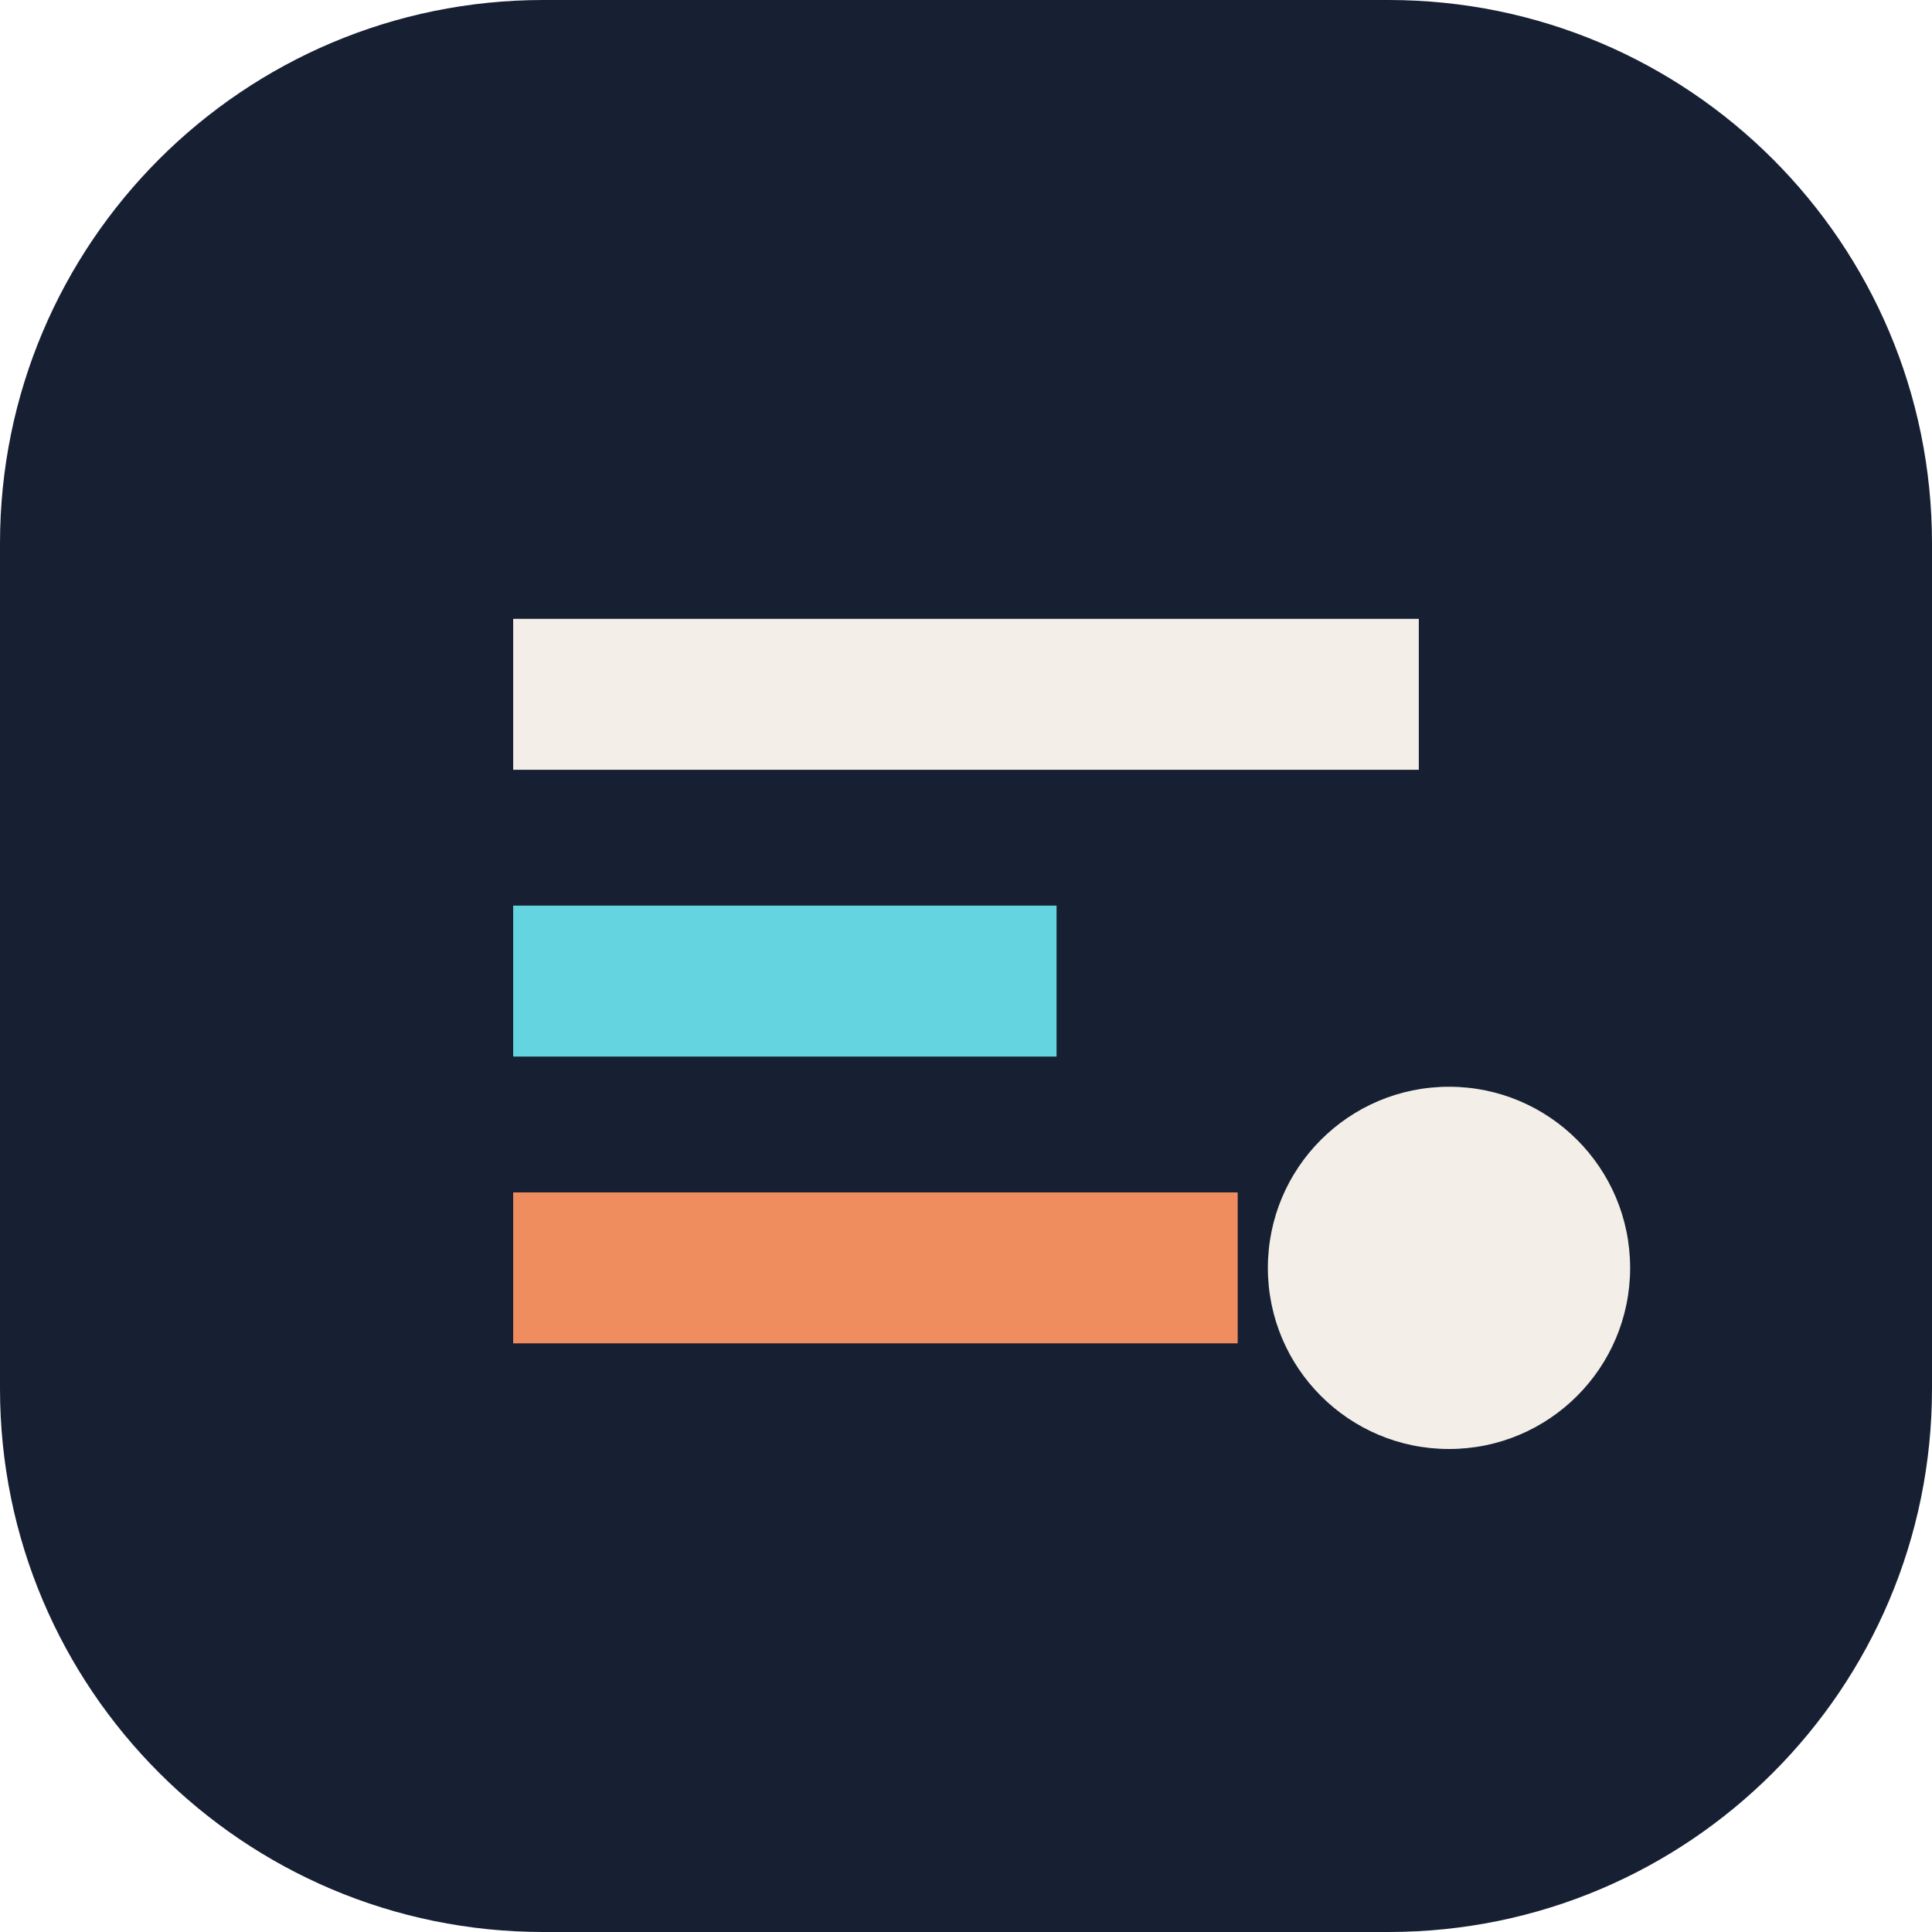
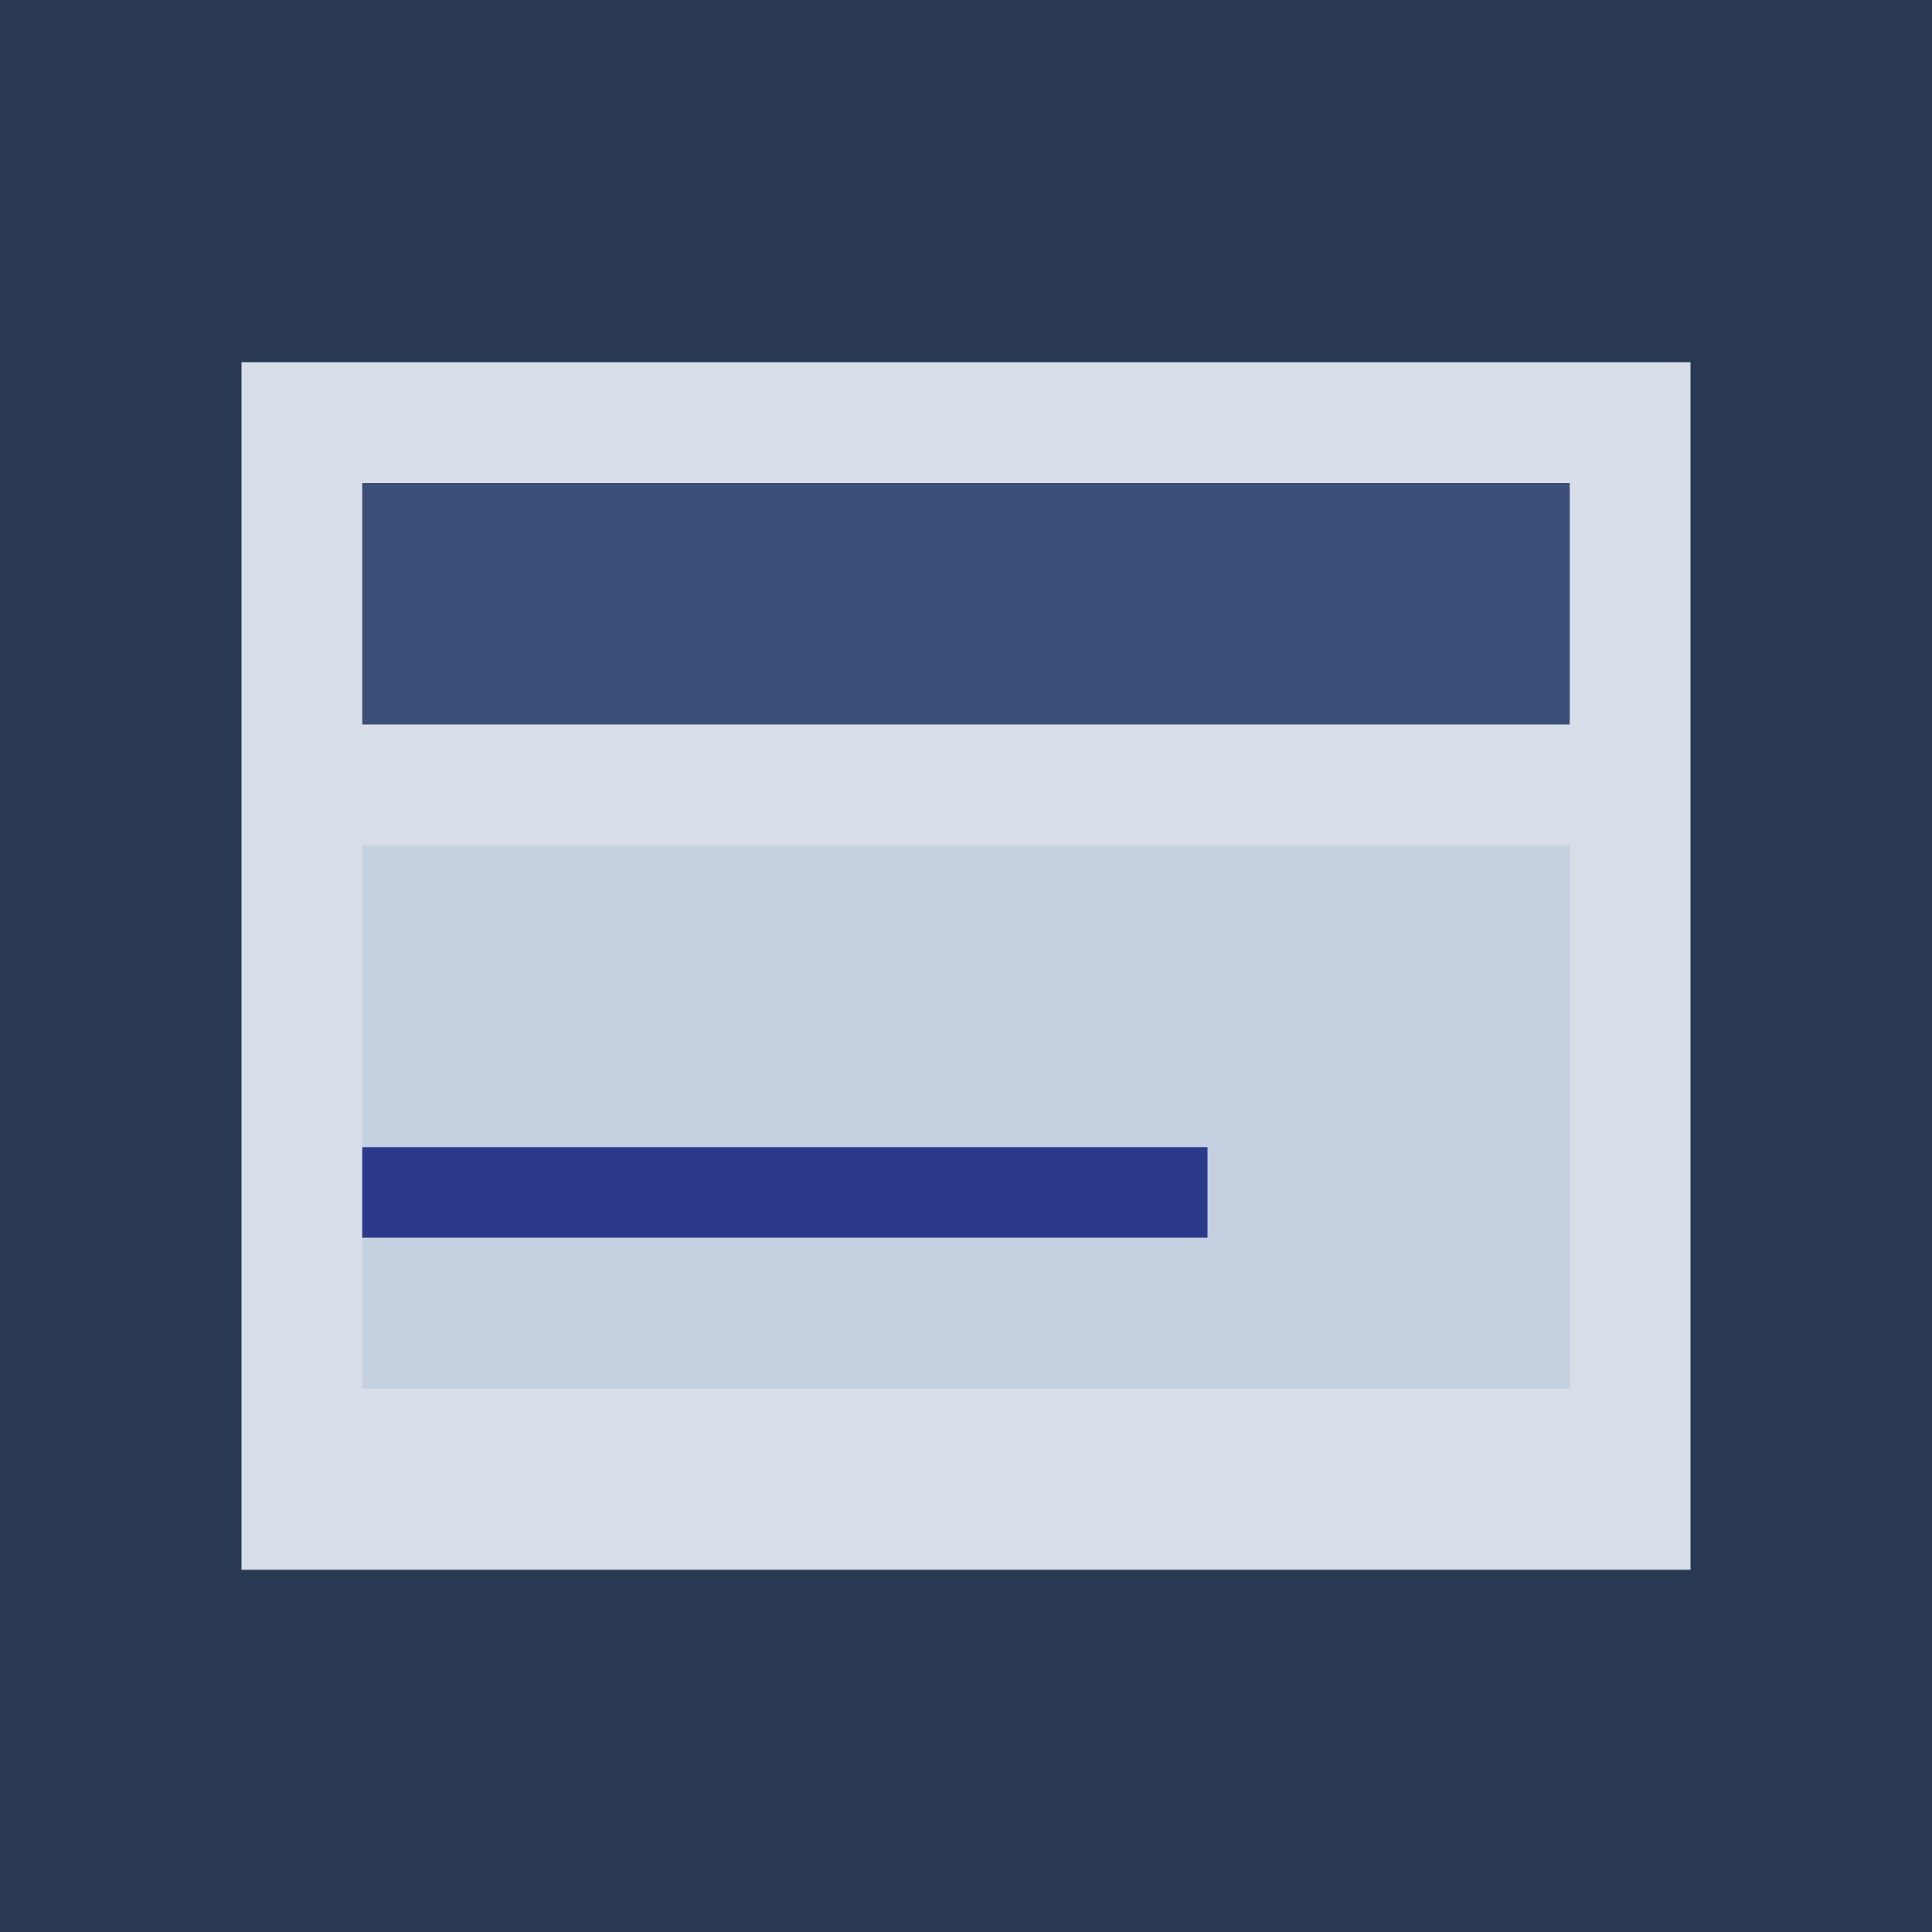
<svg xmlns="http://www.w3.org/2000/svg" viewBox="0 0 64 64" fill="none">
-   <rect width="64" height="64" rx="18" fill="#172033" />
-   <path d="M17 20.5h30v5H17z" fill="#F3EFE8" />
-   <path d="M17 30h18v5H17z" fill="#64D4E0" />
-   <path d="M17 39.5h24v5H17z" fill="#F08D5E" />
-   <circle cx="48" cy="42" r="6" fill="#F3EFE8" />
+   <rect width="64" height="64" fill="#2A3A55" />
+   <rect x="8" y="12" width="48" height="40" fill="#D7DEE8" />
+   <rect x="12" y="16" width="40" height="8" fill="#3B4F78" />
+   <rect x="12" y="28" width="40" height="18" fill="#C5D0E0" />
+   <rect x="12" y="38" width="28" height="3" fill="#2C3A8C" />
</svg>
